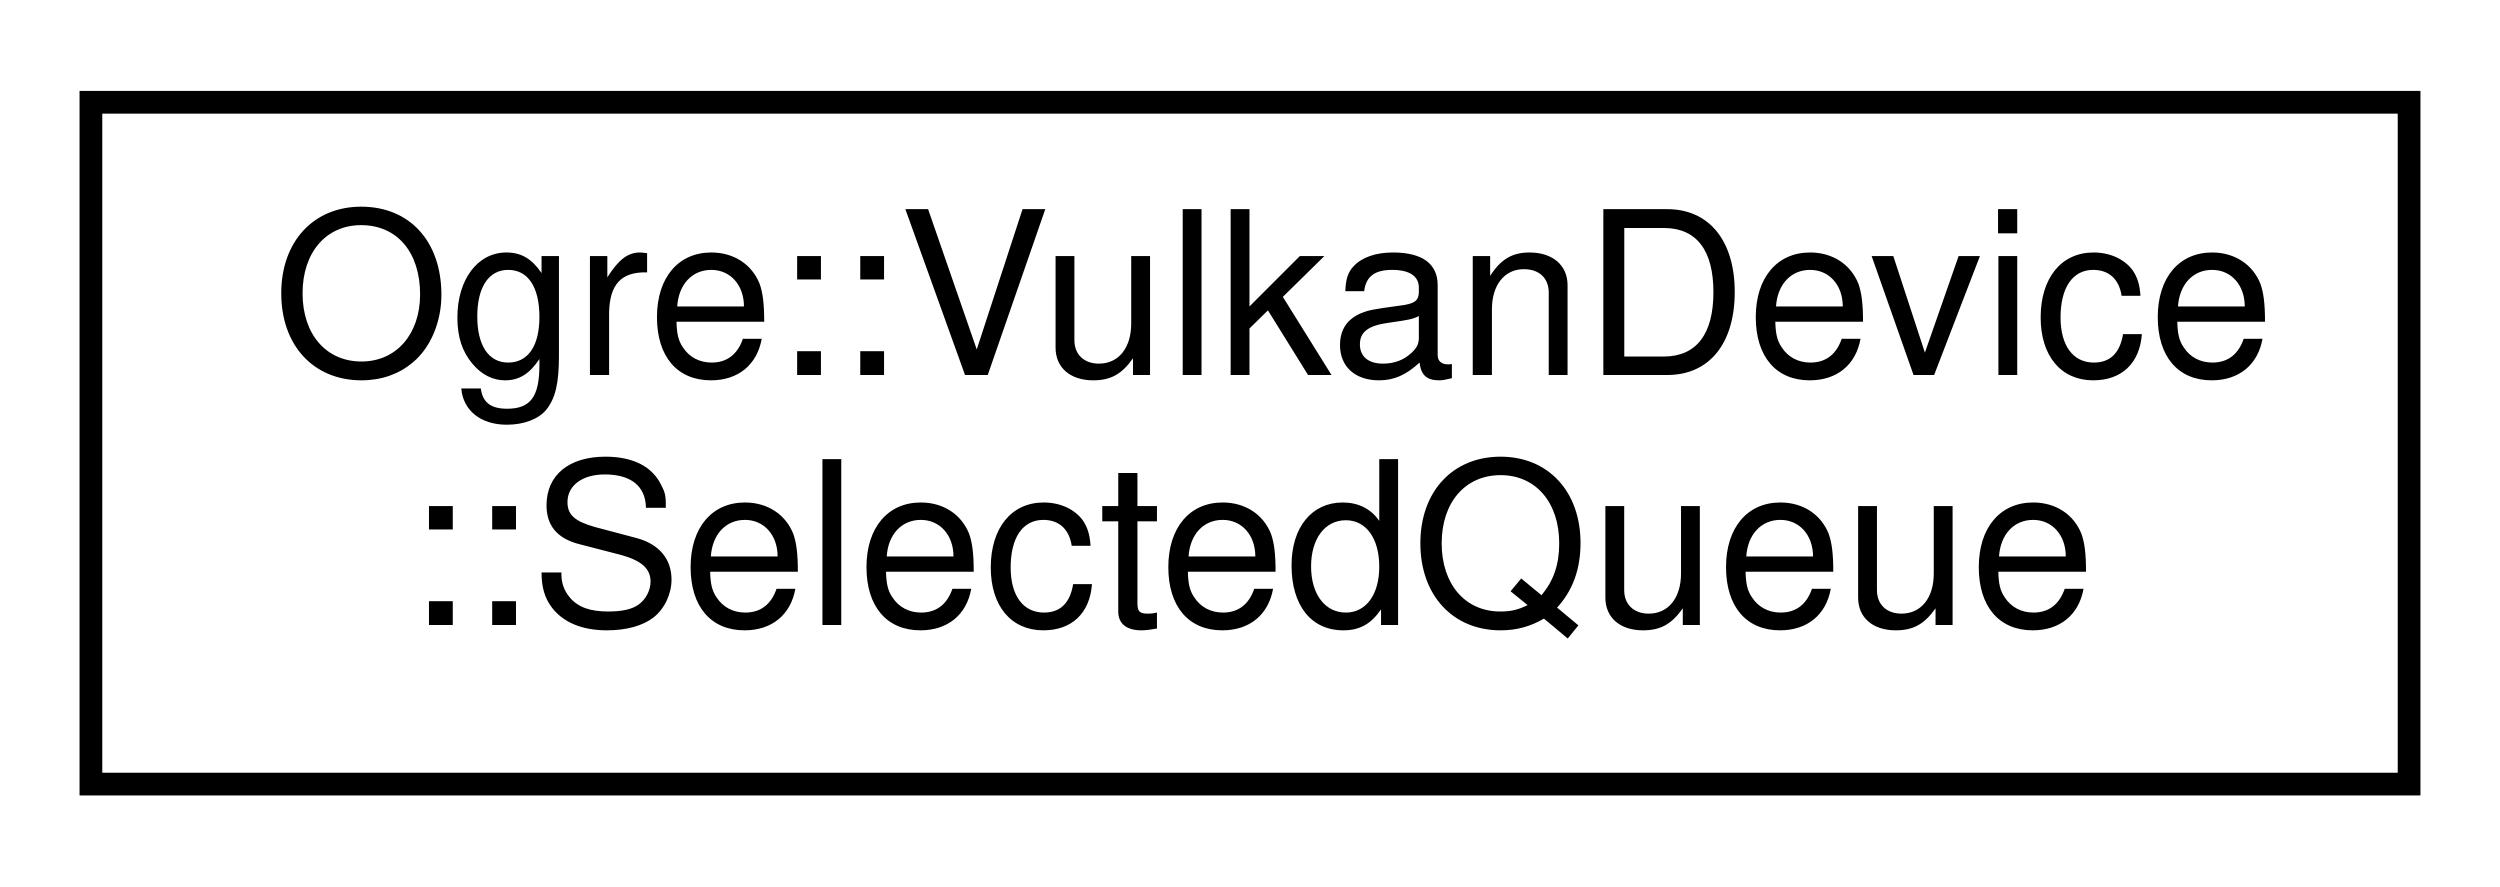
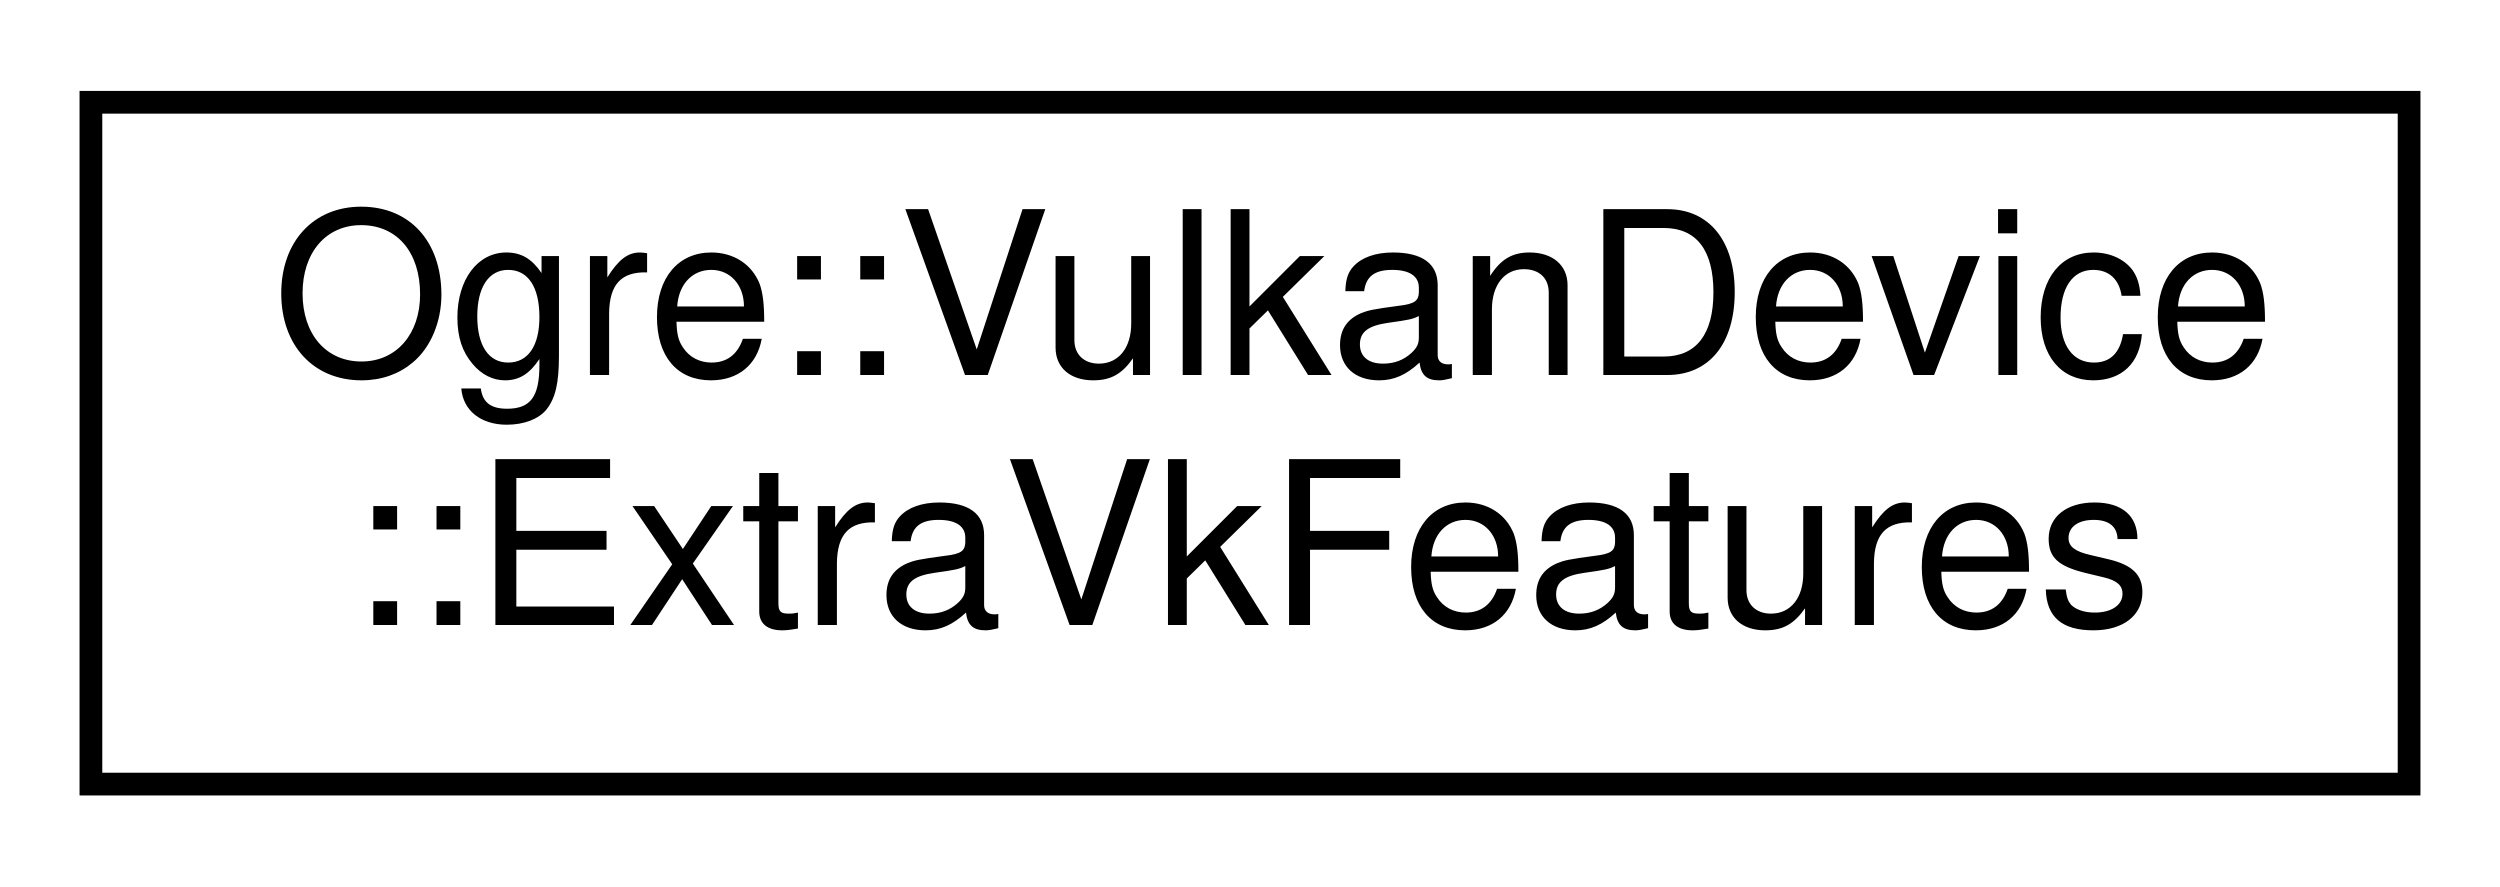
<svg xmlns="http://www.w3.org/2000/svg" xmlns:xlink="http://www.w3.org/1999/xlink" width="110pt" height="39pt" viewBox="0.00 0.00 110.00 39.00">
  <g id="graph0" class="graph" transform="scale(1 1) rotate(0) translate(4 35)">
    <g id="node1" class="node">
      <g id="a_node1">
-         <a xlink:href="struct_ogre_1_1_vulkan_device_1_1_selected_queue.html" target="_top" xlink:title=" ">
+         <a xlink:href="struct_ogre_1_1_vulkan_device_1_1_extra_vk_features.html" target="_top" xlink:title=" ">
          <polygon fill="none" stroke="black" points="0,-0.5 0,-30.5 102,-30.5 102,-0.5 0,-0.5" />
          <text text-anchor="start" x="8" y="-18.5" font-family="Helvetica,sans-Serif" font-size="10.00">Ogre::VulkanDevice</text>
-           <text text-anchor="middle" x="51" y="-7.5" font-family="Helvetica,sans-Serif" font-size="10.00">::SelectedQueue</text>
+           <text text-anchor="middle" x="51" y="-7.5" font-family="Helvetica,sans-Serif" font-size="10.00">::ExtraVkFeatures</text>
        </a>
      </g>
    </g>
  </g>
</svg>
